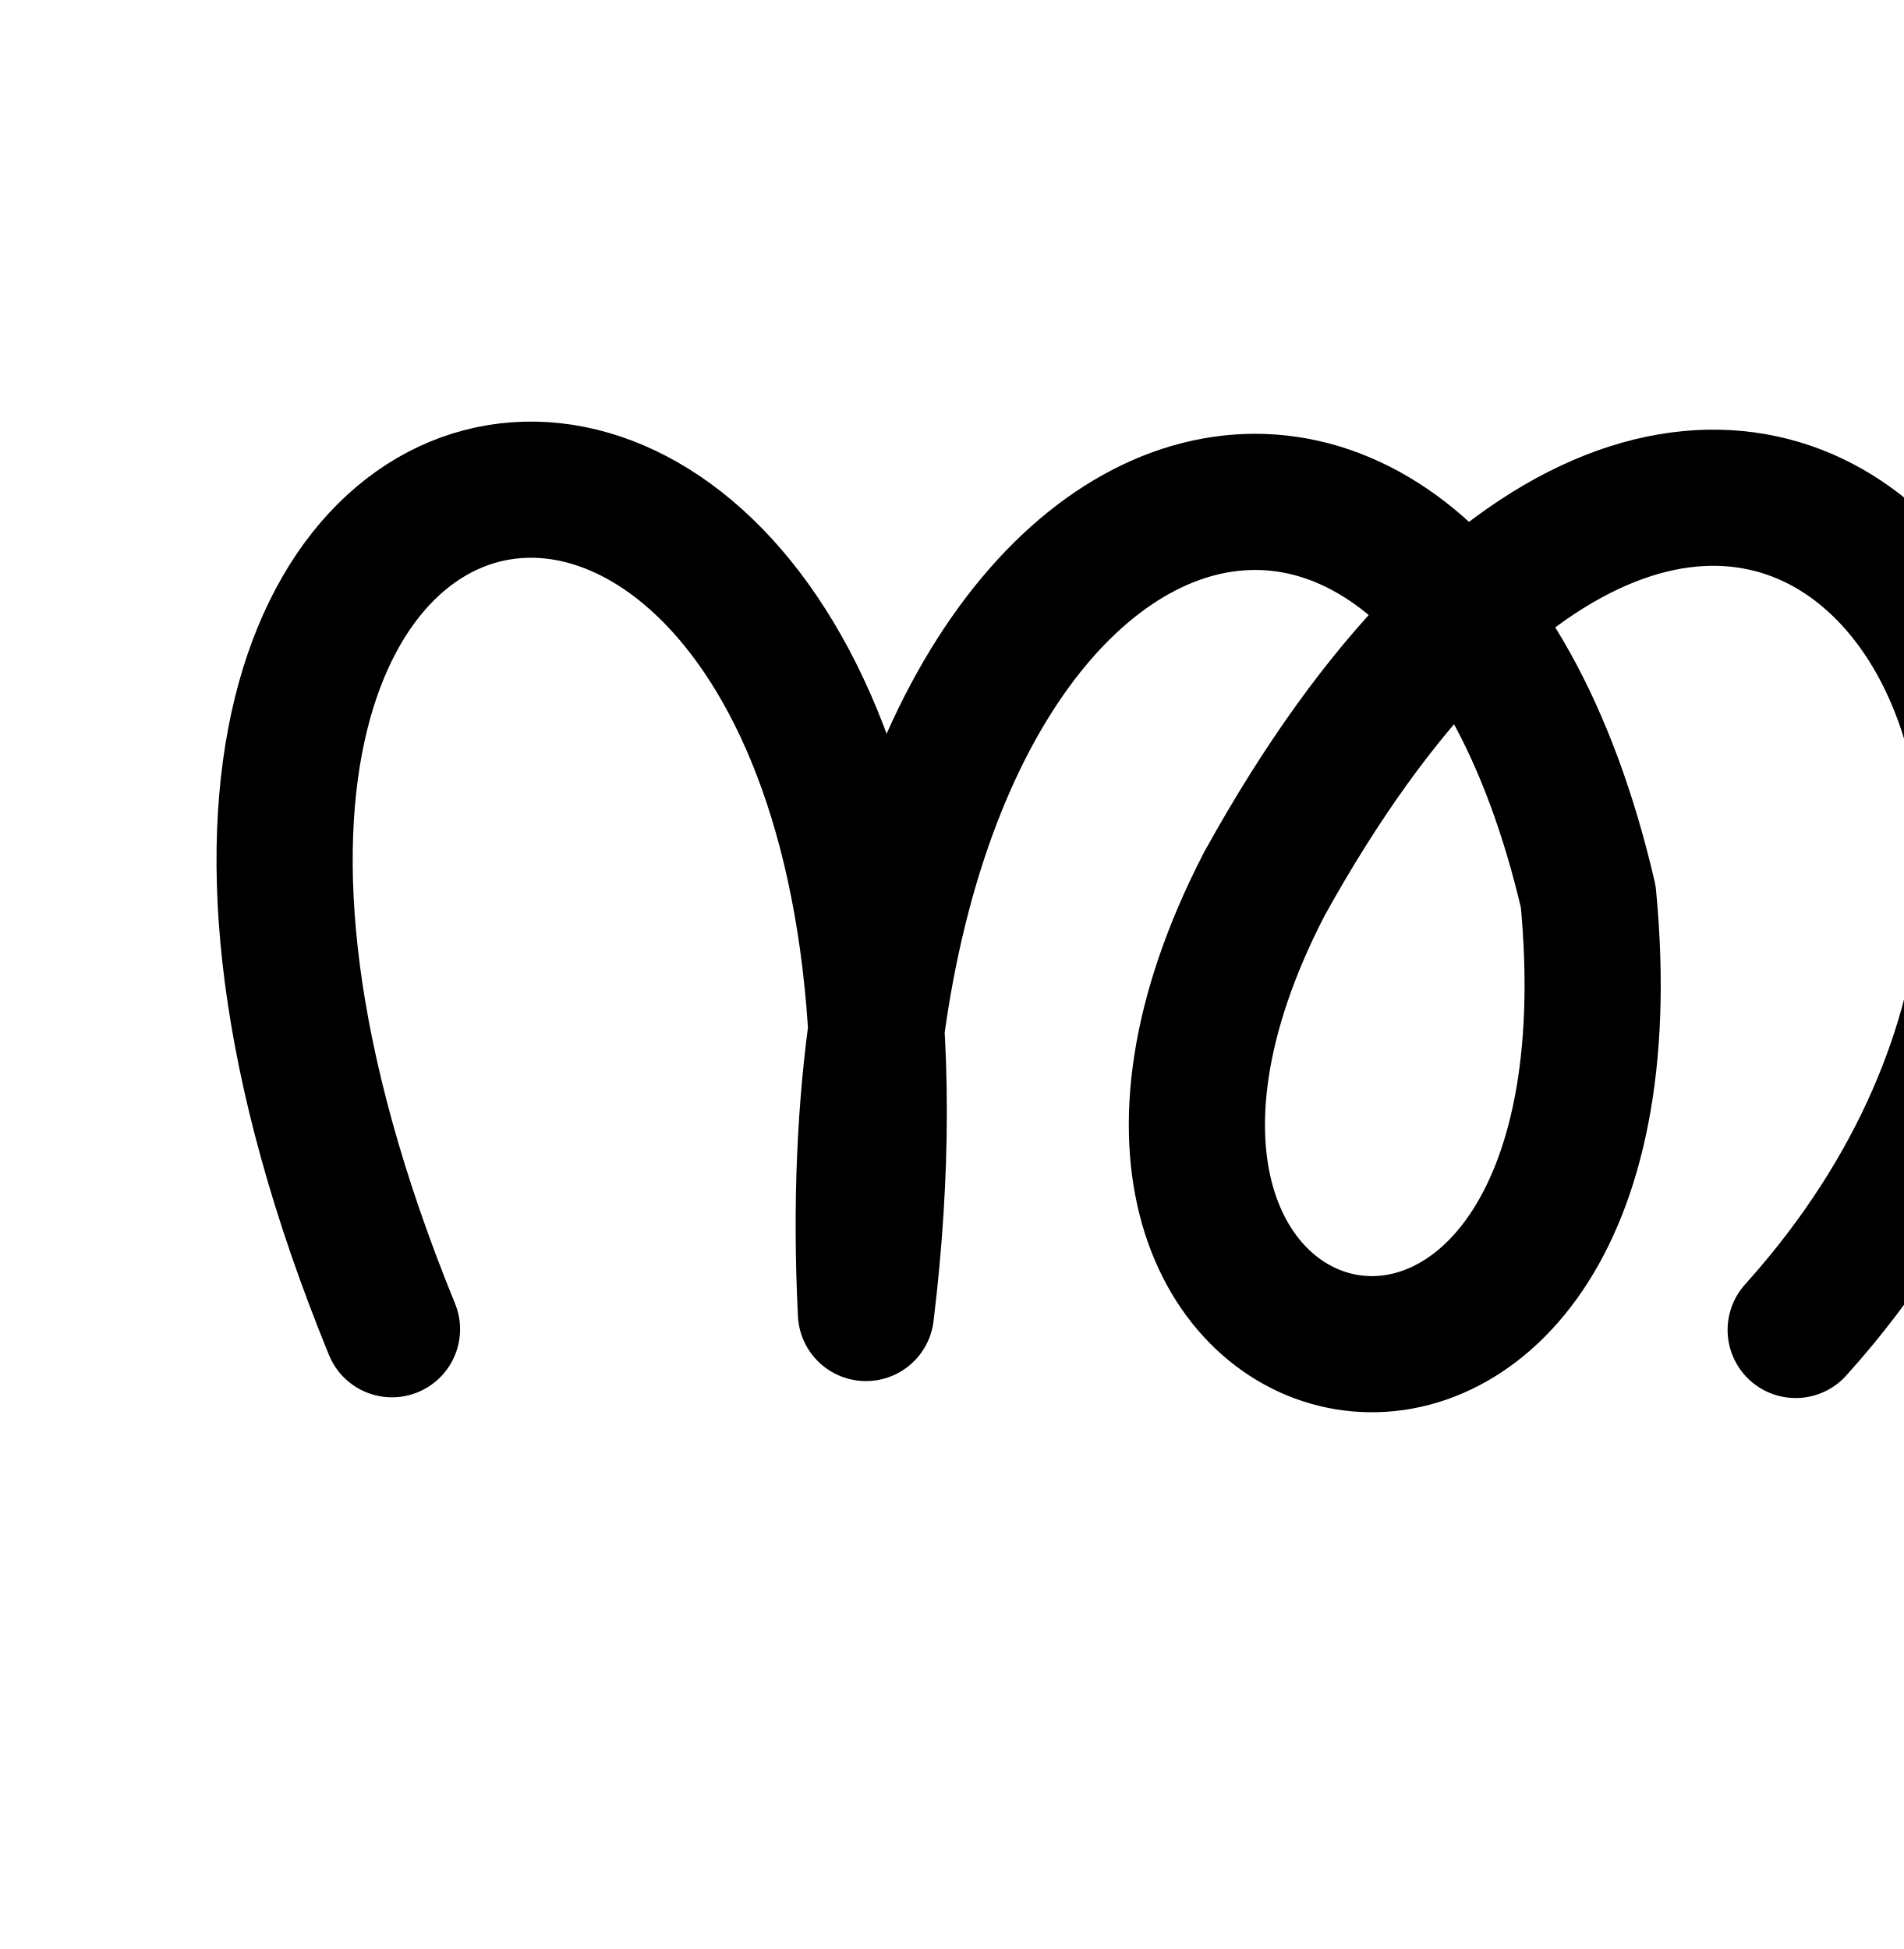
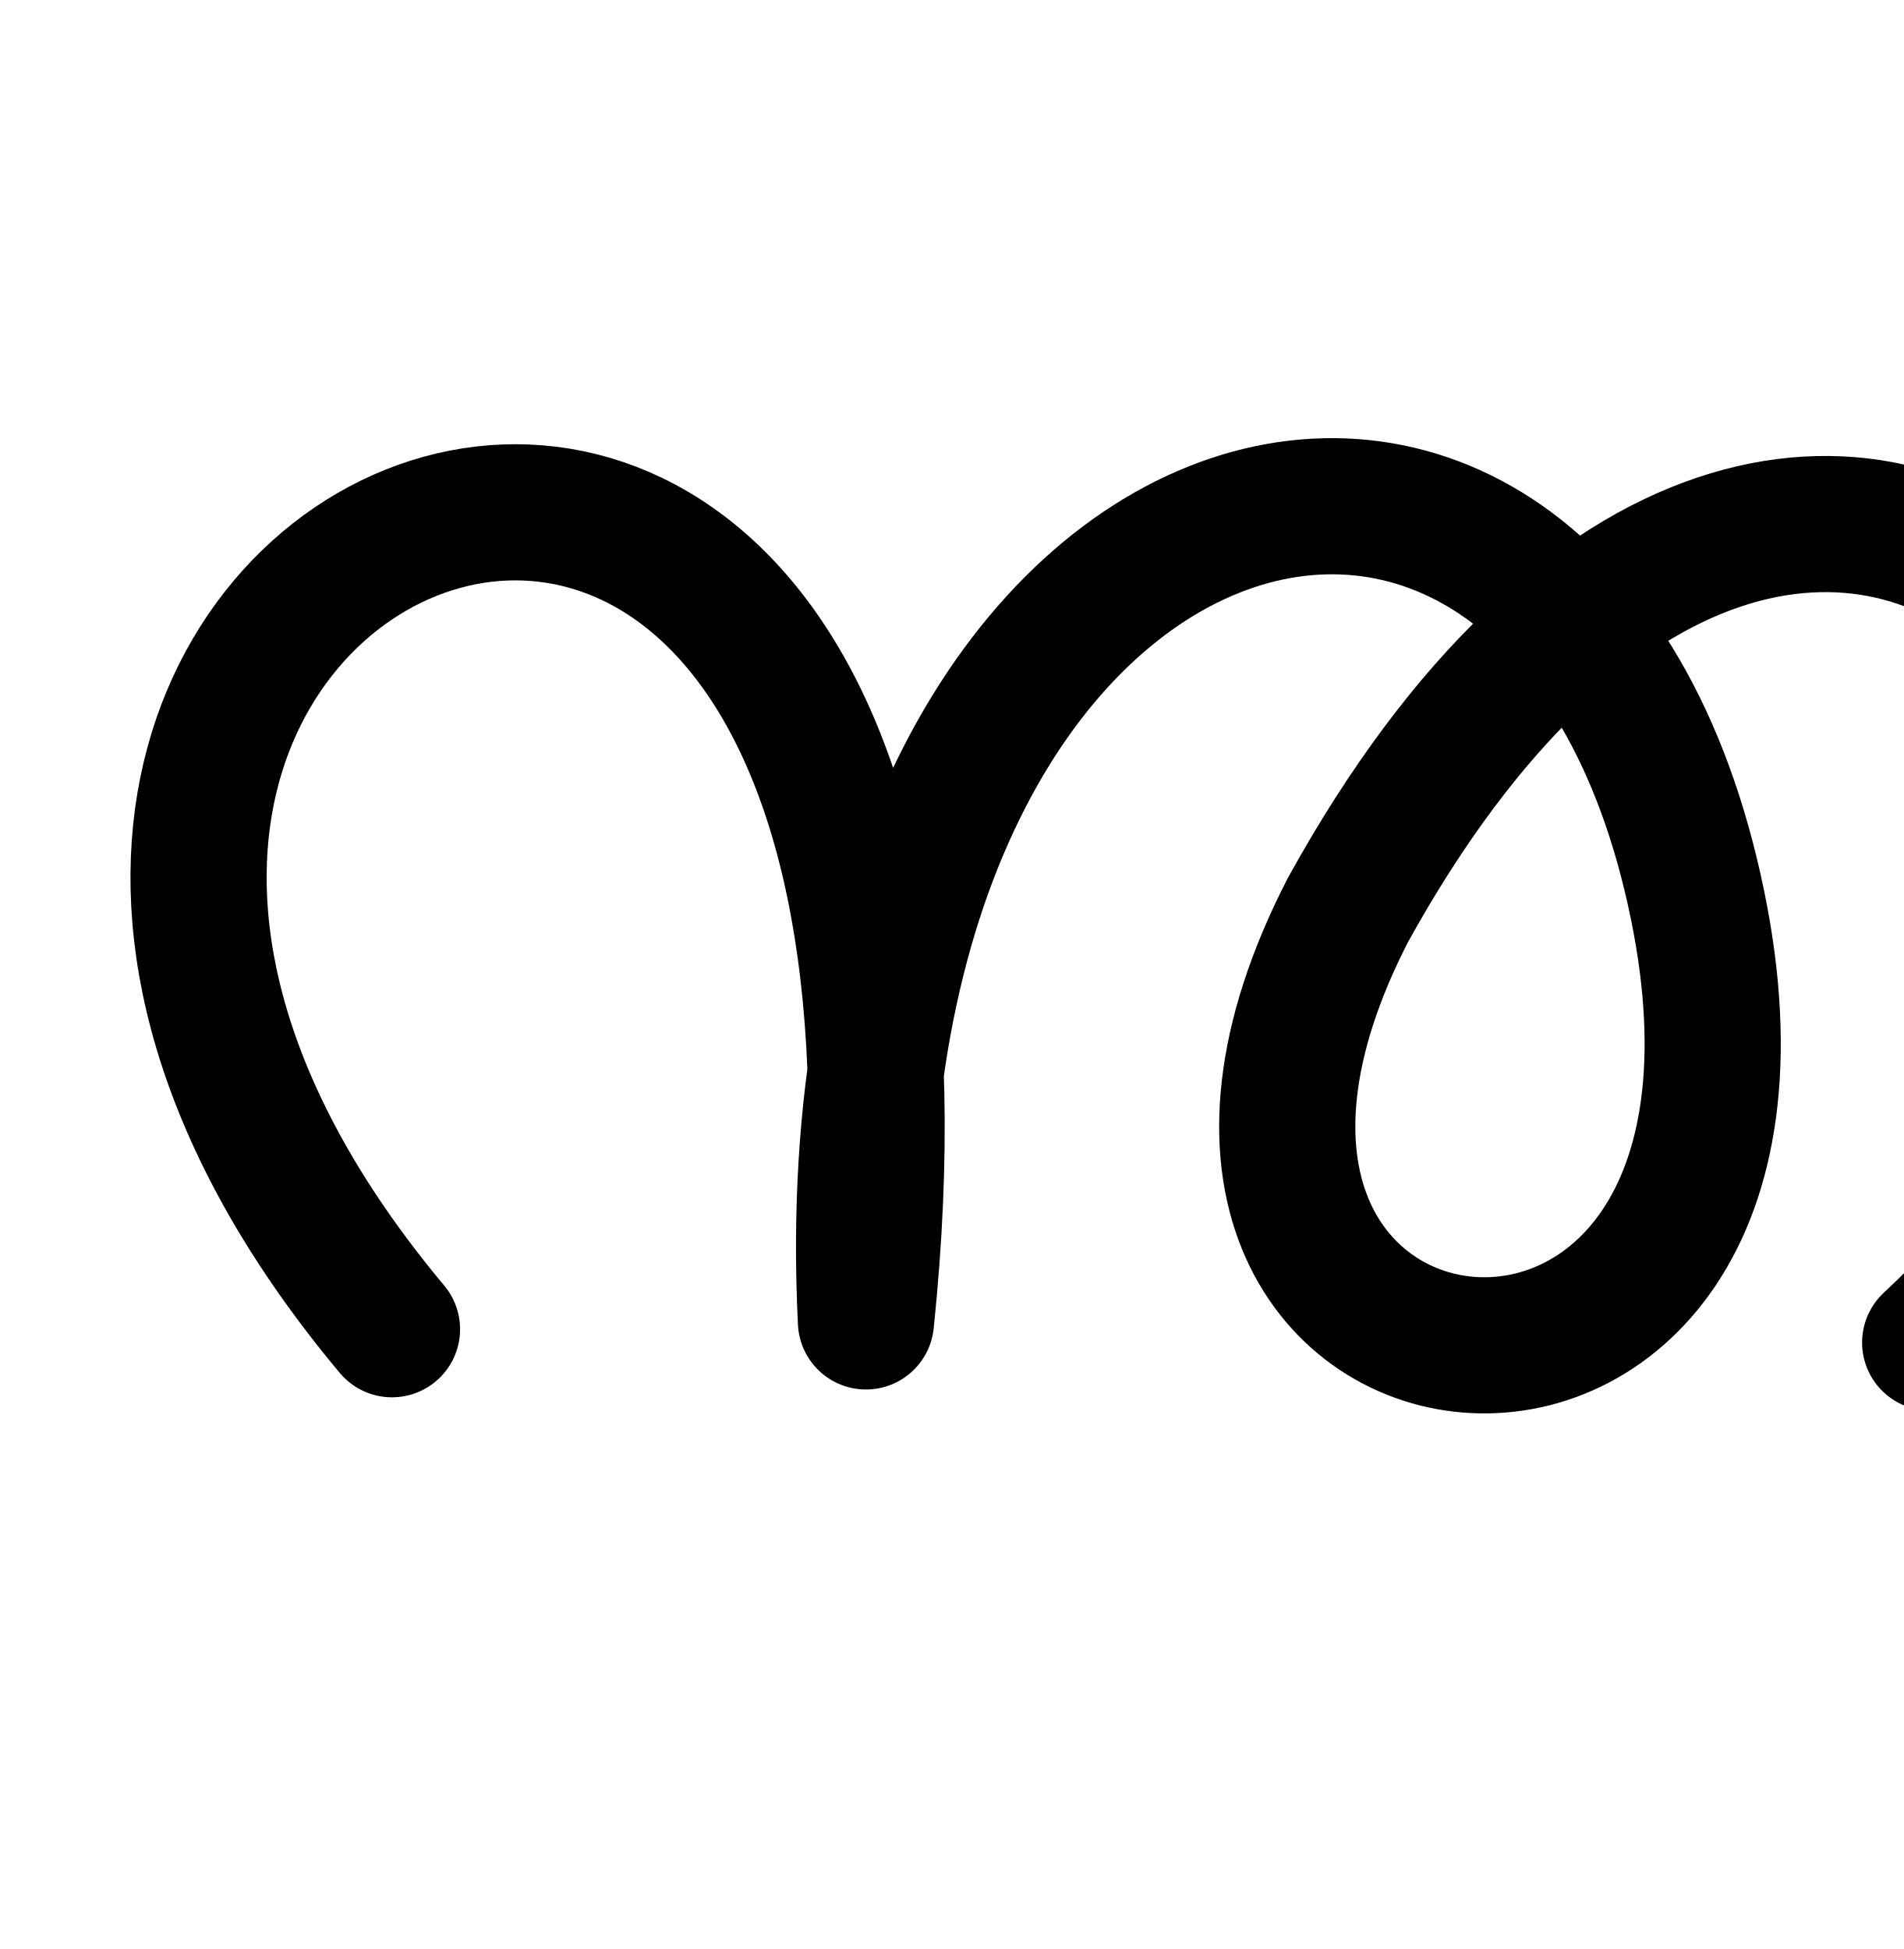
<svg xmlns="http://www.w3.org/2000/svg" width="2000" height="2048" id="svg2992" version="1.1">
  <defs id="defs5498">
    </defs>
  <g id="layer1" transform="translate(0,1048)">
-     <path style="fill:none;stroke:#000000;stroke-width:143.075;stroke-linecap:round;stroke-linejoin:round;stroke-miterlimit:4;stroke-dasharray:none;stroke-opacity:1" d="M 411.845,348.746 C -48,-776 1056,-872 909.837,331.702 864,-584 1504.778,-812.032 1668.736,-105.849 c 67.47,705.074 -629.909,547.73 -340.534,-12.933 487.031,-881.353 1059.33,-138.09 585.108,437.381 -8.537,10.359 -17.413,20.664 -26.634,30.905" id="path4954" />
+     <path style="fill:none;stroke:#000000;stroke-width:143.075;stroke-linecap:round;stroke-linejoin:round;stroke-miterlimit:4;stroke-dasharray:none;stroke-opacity:1" d="M 411.845,348.746 C -288,-488 1056,-1064 909.837,340.534 864,-584 1637.838,-807.189 1783.552,-97.017 1920,568 1127.147,468.378 1416.521,-92.286 1912.32,-989.504 2627.904,-195.584 2027.987,362.752" id="path4954" />
  </g>
</svg>
